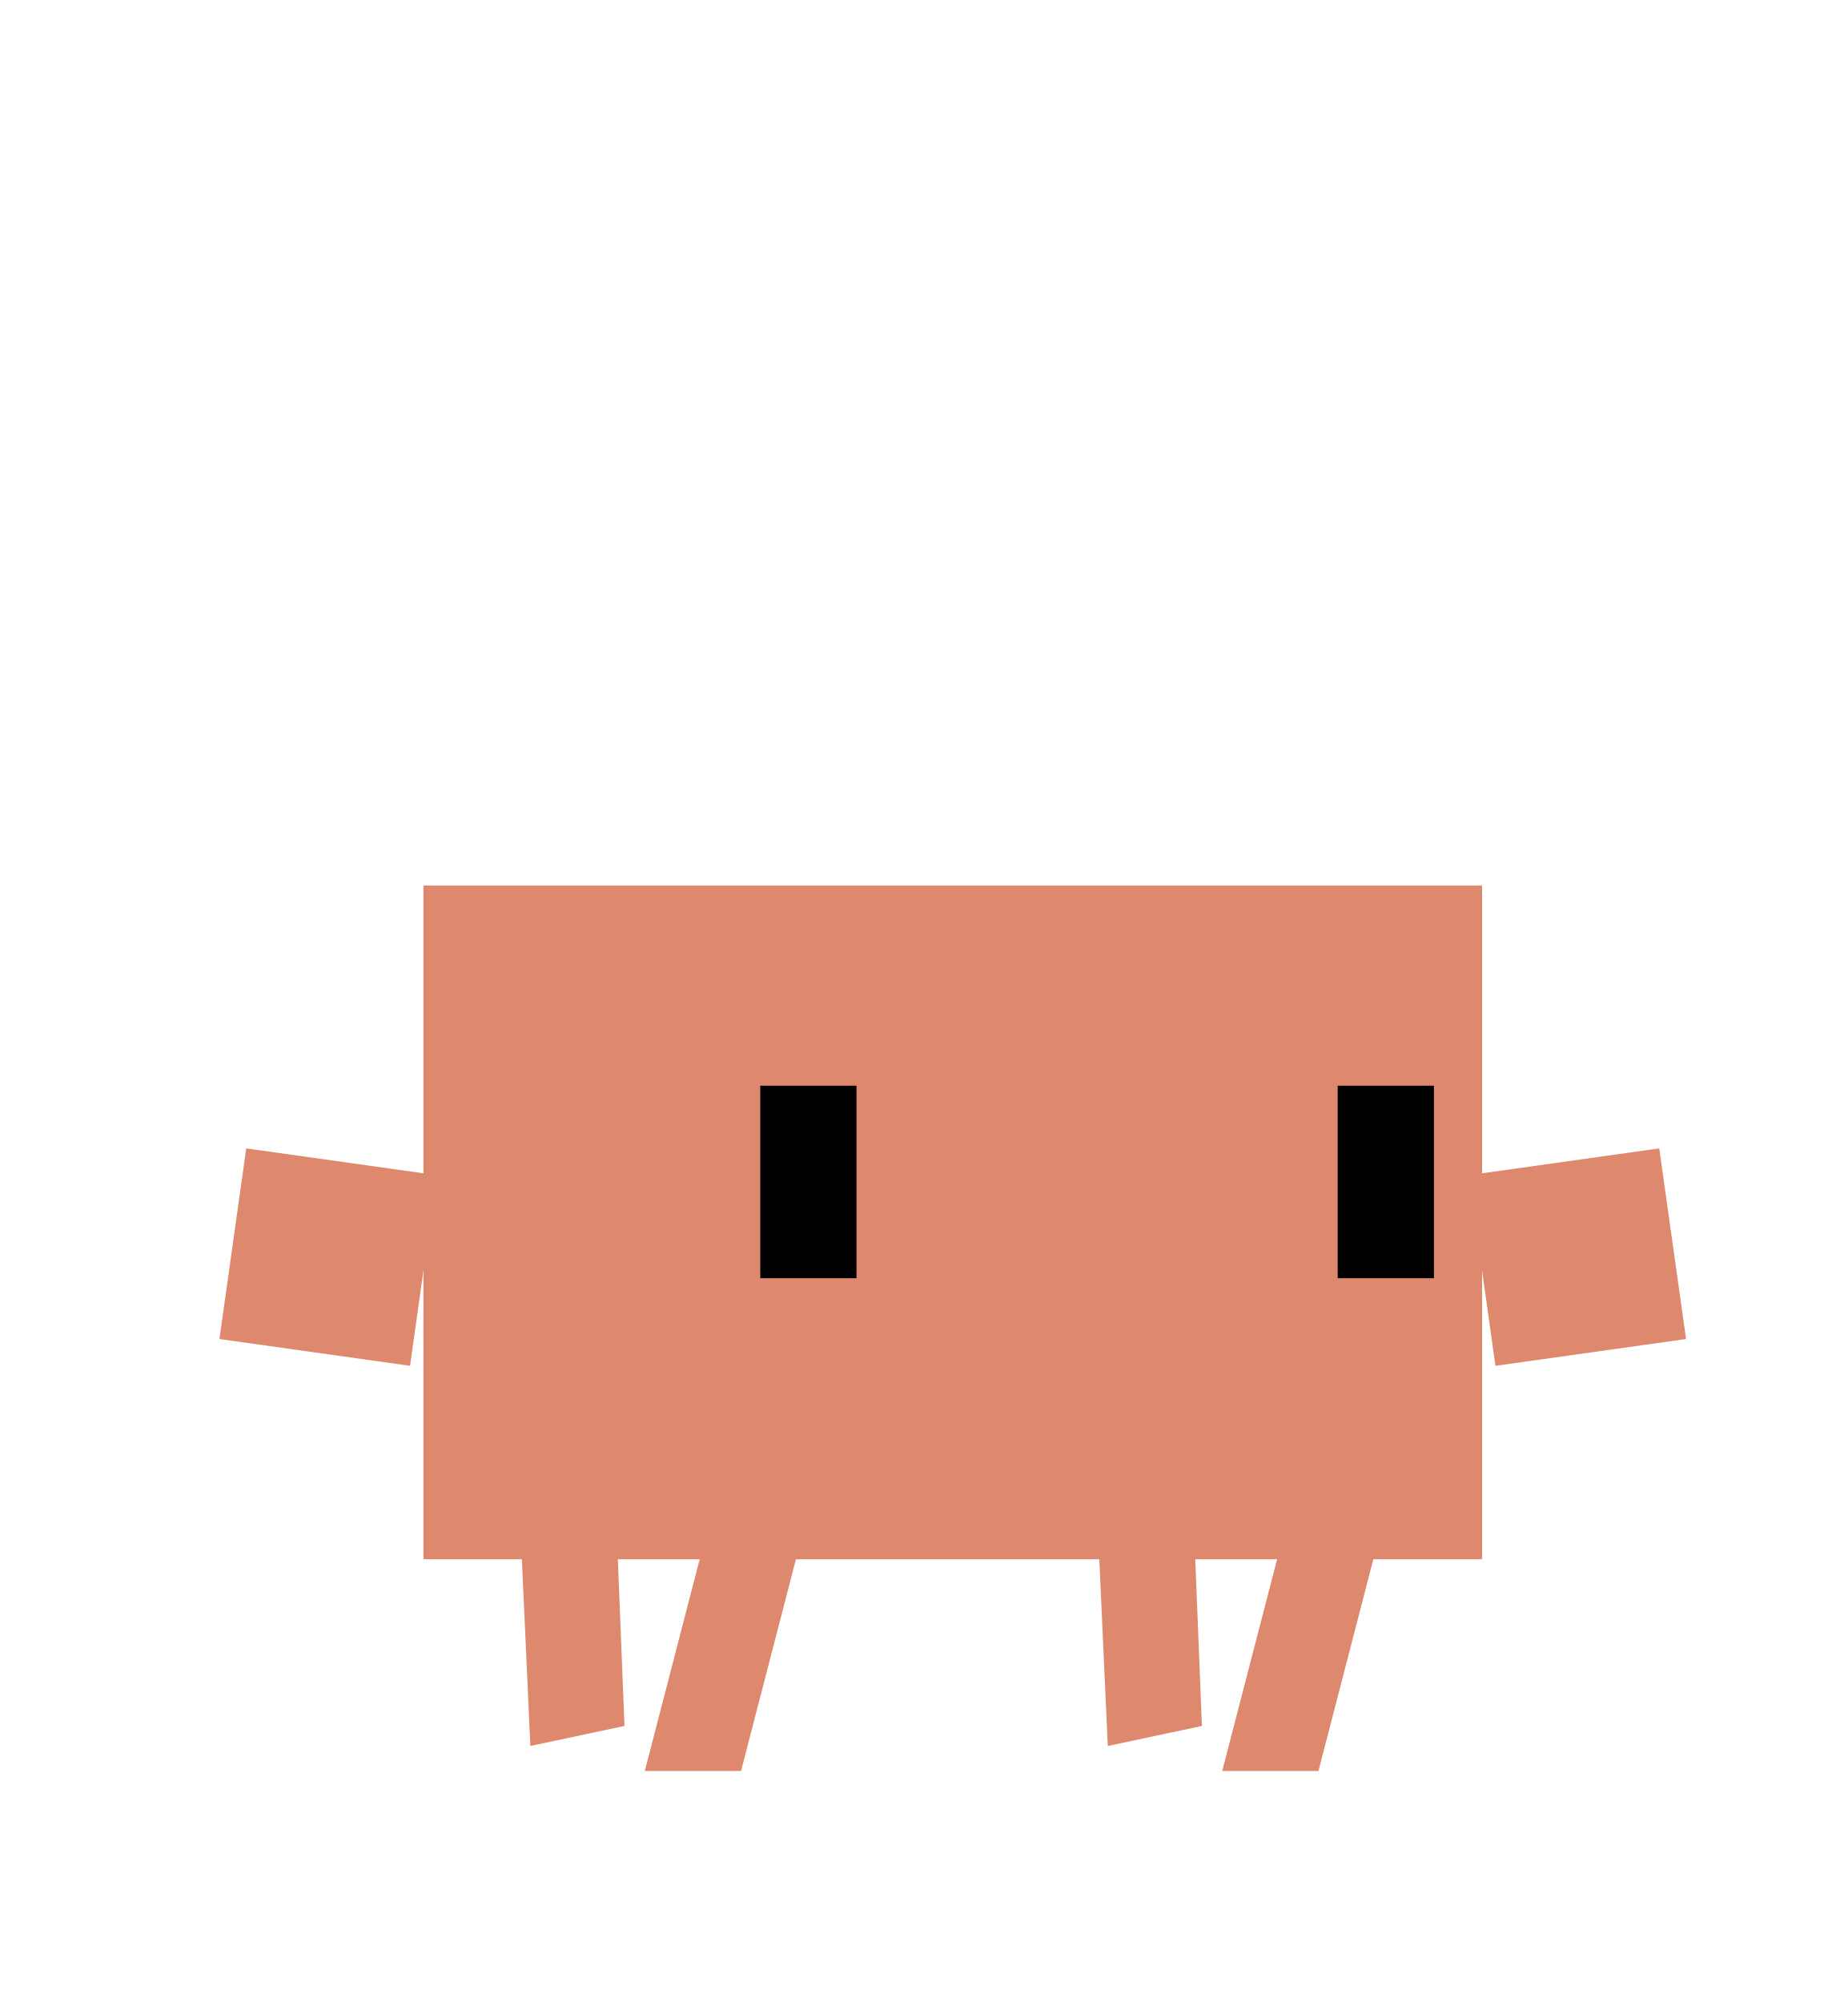
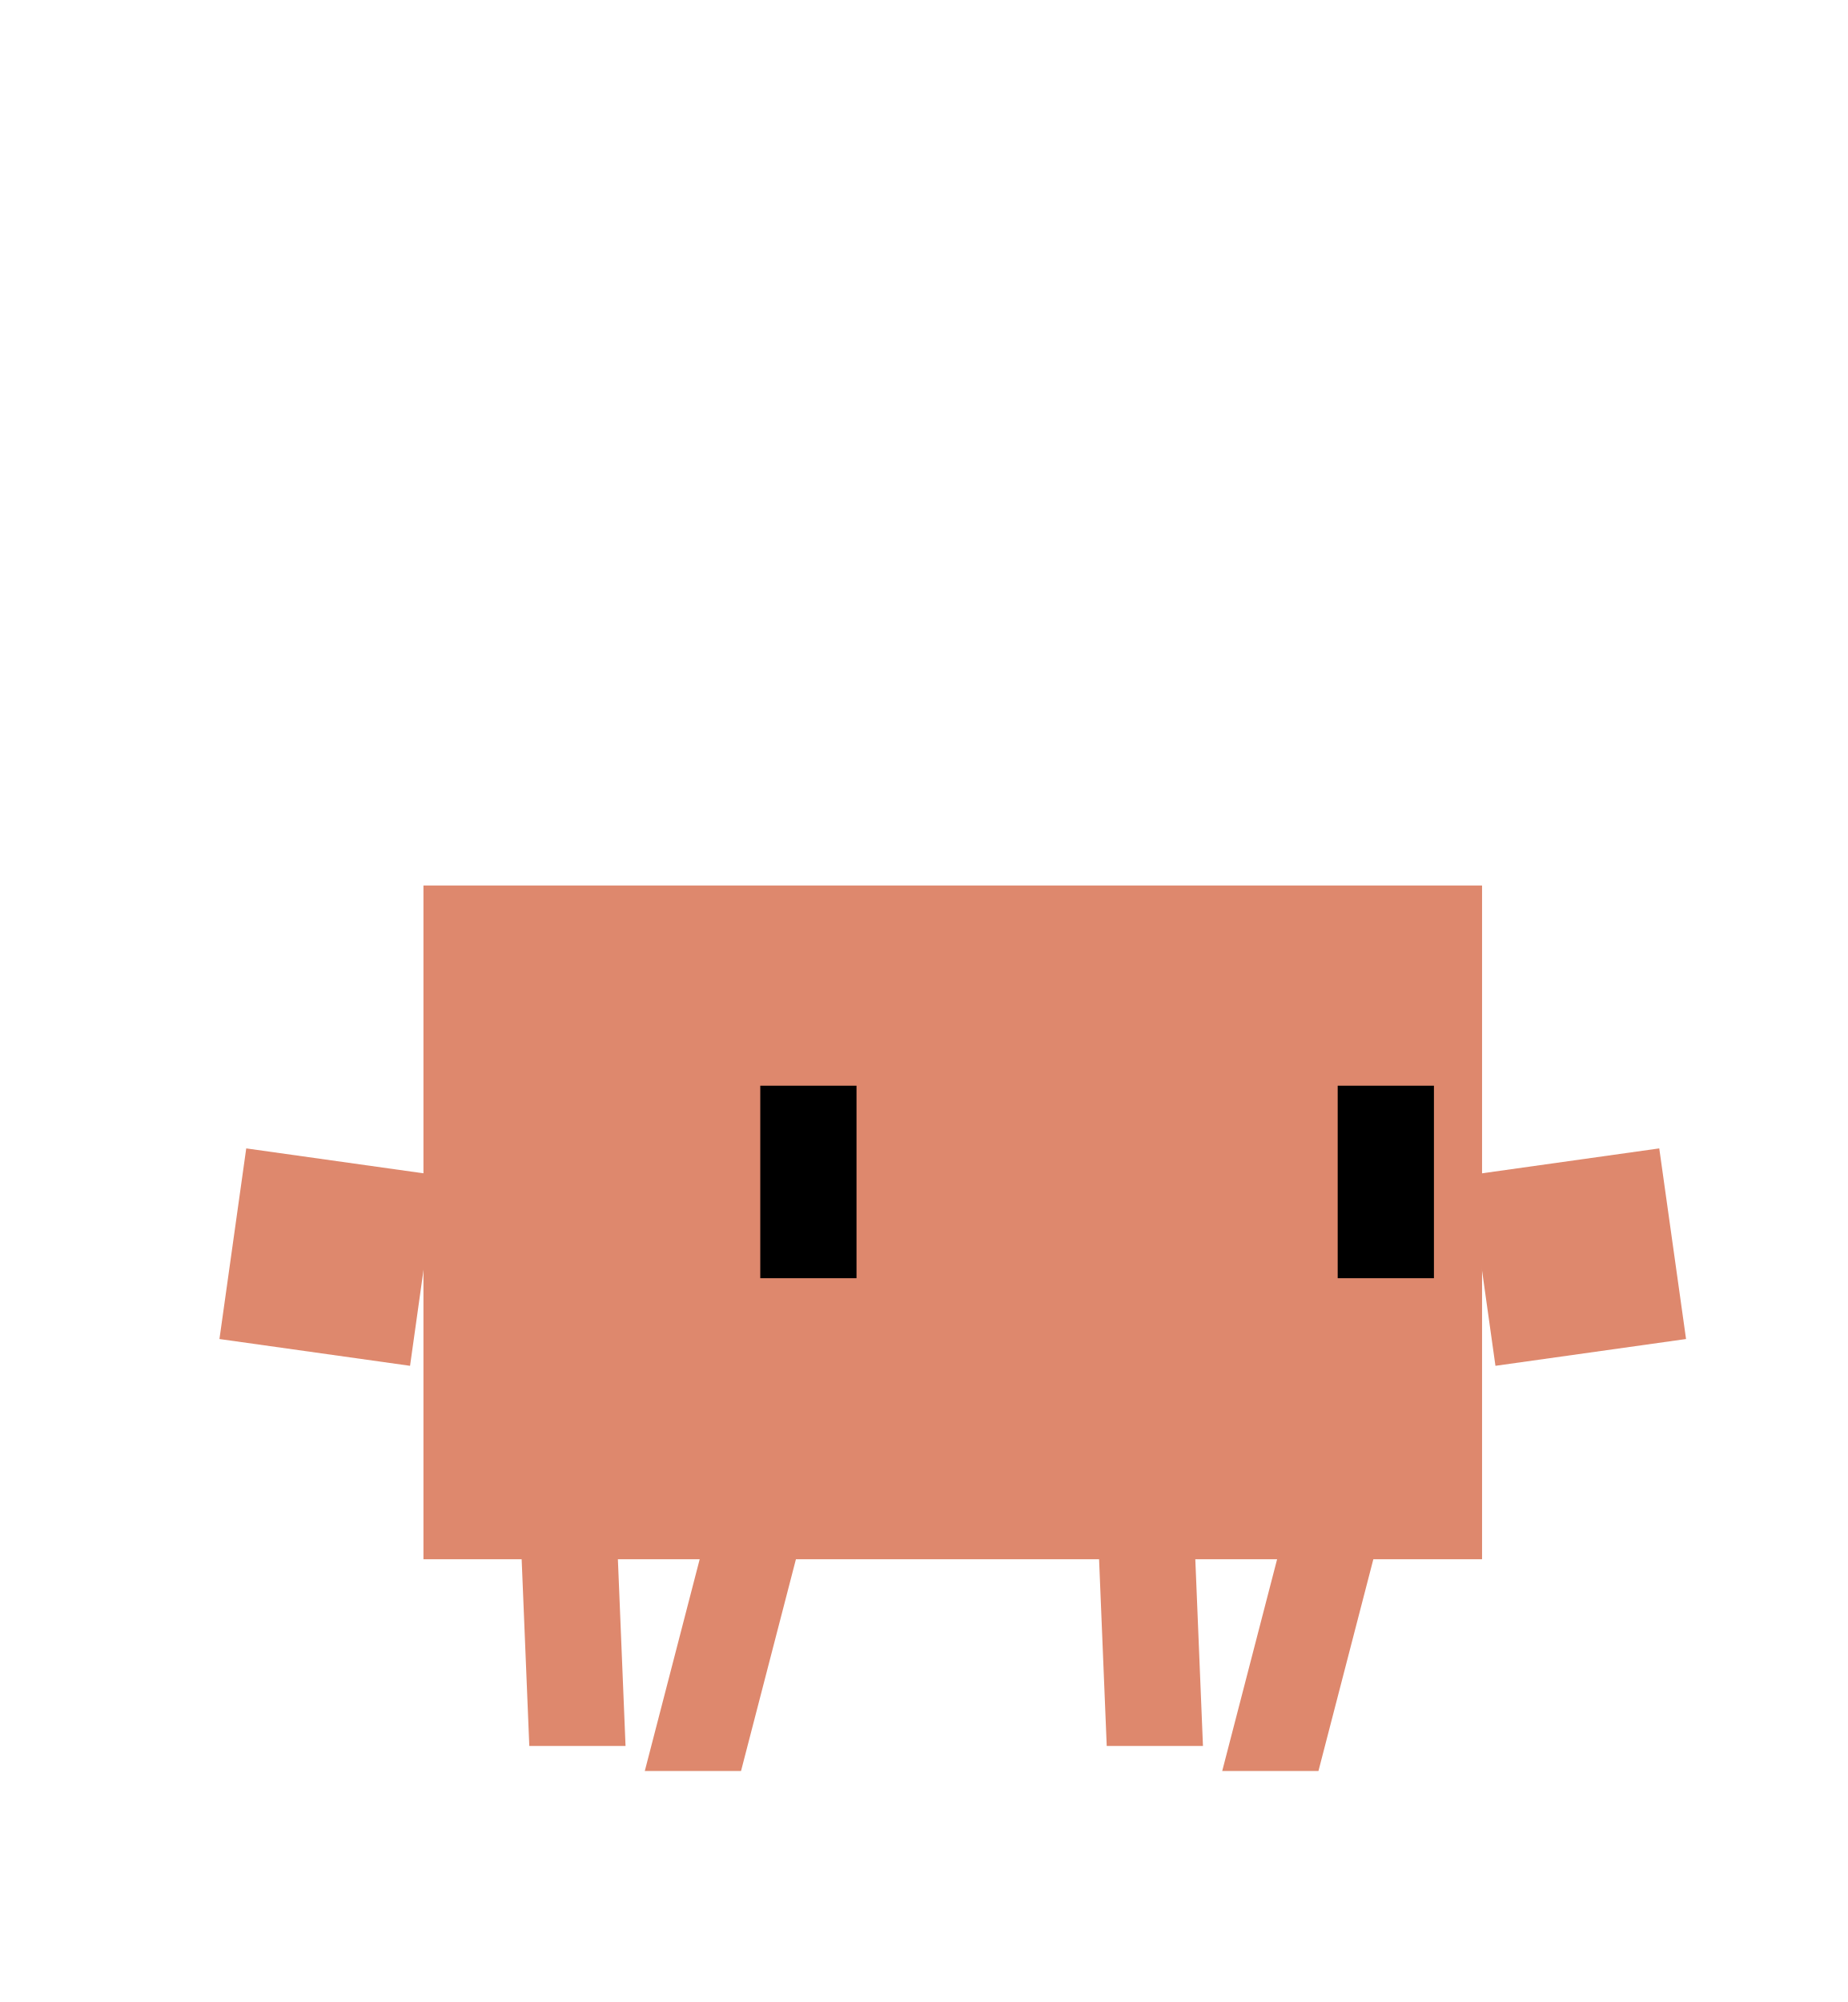
<svg xmlns="http://www.w3.org/2000/svg" width="192" height="208" viewBox="0 0 192 208">
  <g transform="translate(21 34) scale(10)">
-     <path d="M3.3,12.3 h1 L4.389,14.532 L3.411,14.74 Z" fill="#DE886D" />
+     <path d="M3.3,12.3 h1 L4.4,14.74 h-1 Z" fill="#DE886D" />
    <path d="M5.3,12.3 h1 L5.6,15 h-1 Z" fill="#DE886D" />
-     <path d="M9.3,12.3 h1 L10.389,14.532 L9.411,14.74 Z" fill="#DE886D" />
+     <path d="M9.3,12.3 h1 L10.4,14.74 h-1 Z" fill="#DE886D" />
    <path d="M11.3,12.3 h1 L11.6,15 h-1 Z" fill="#DE886D" />
    <g transform="translate(0.3 0)">
      <rect x="2" y="5.8" width="11" height="7" fill="#DE886D" />
      <g id="left-shoulder" transform="rotate(8 2 9.8)">
        <rect id="left-hand" x="0" y="8.8" width="2" height="2" fill="#DE886D" />
      </g>
      <g id="right-shoulder" transform="rotate(-8 13 9.8)">
        <rect id="right-hand" x="13" y="8.8" width="2" height="2" fill="#DE886D" />
      </g>
      <rect x="5.5" y="7.88" width="1" height="2" fill="#000000" />
      <rect x="11.5" y="7.88" width="1" height="2" fill="#000000" />
    </g>
  </g>
</svg>
